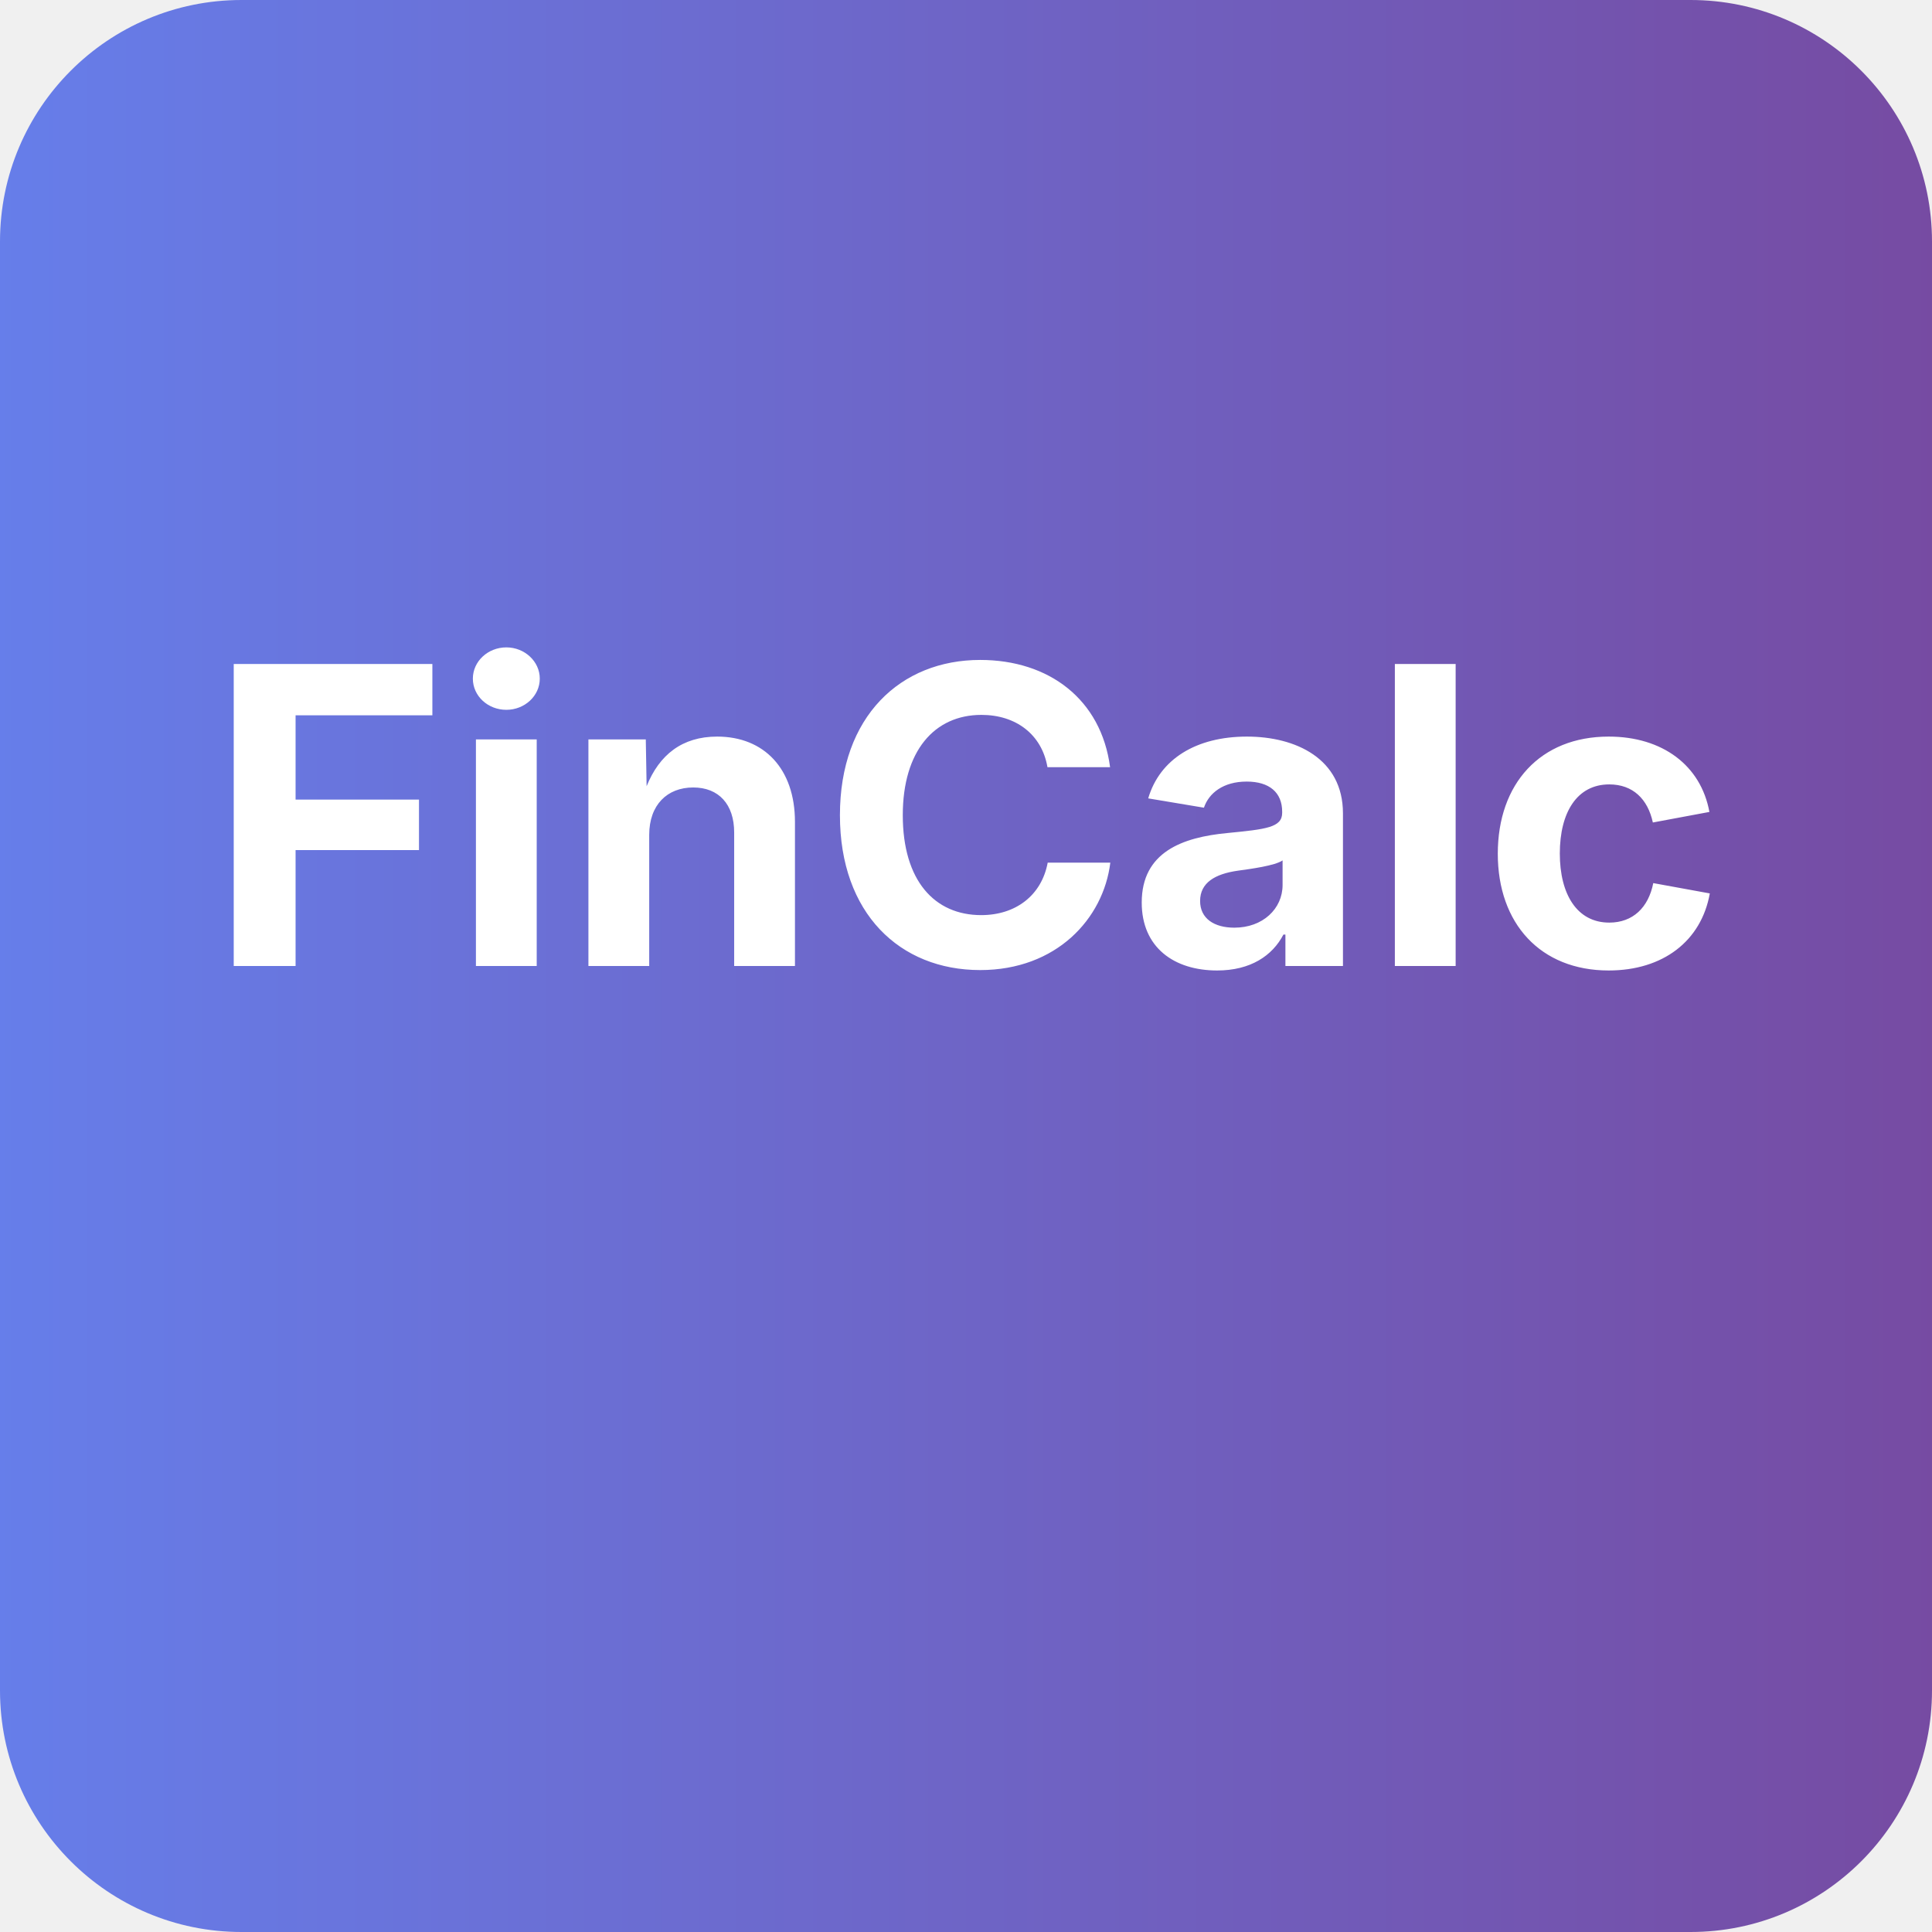
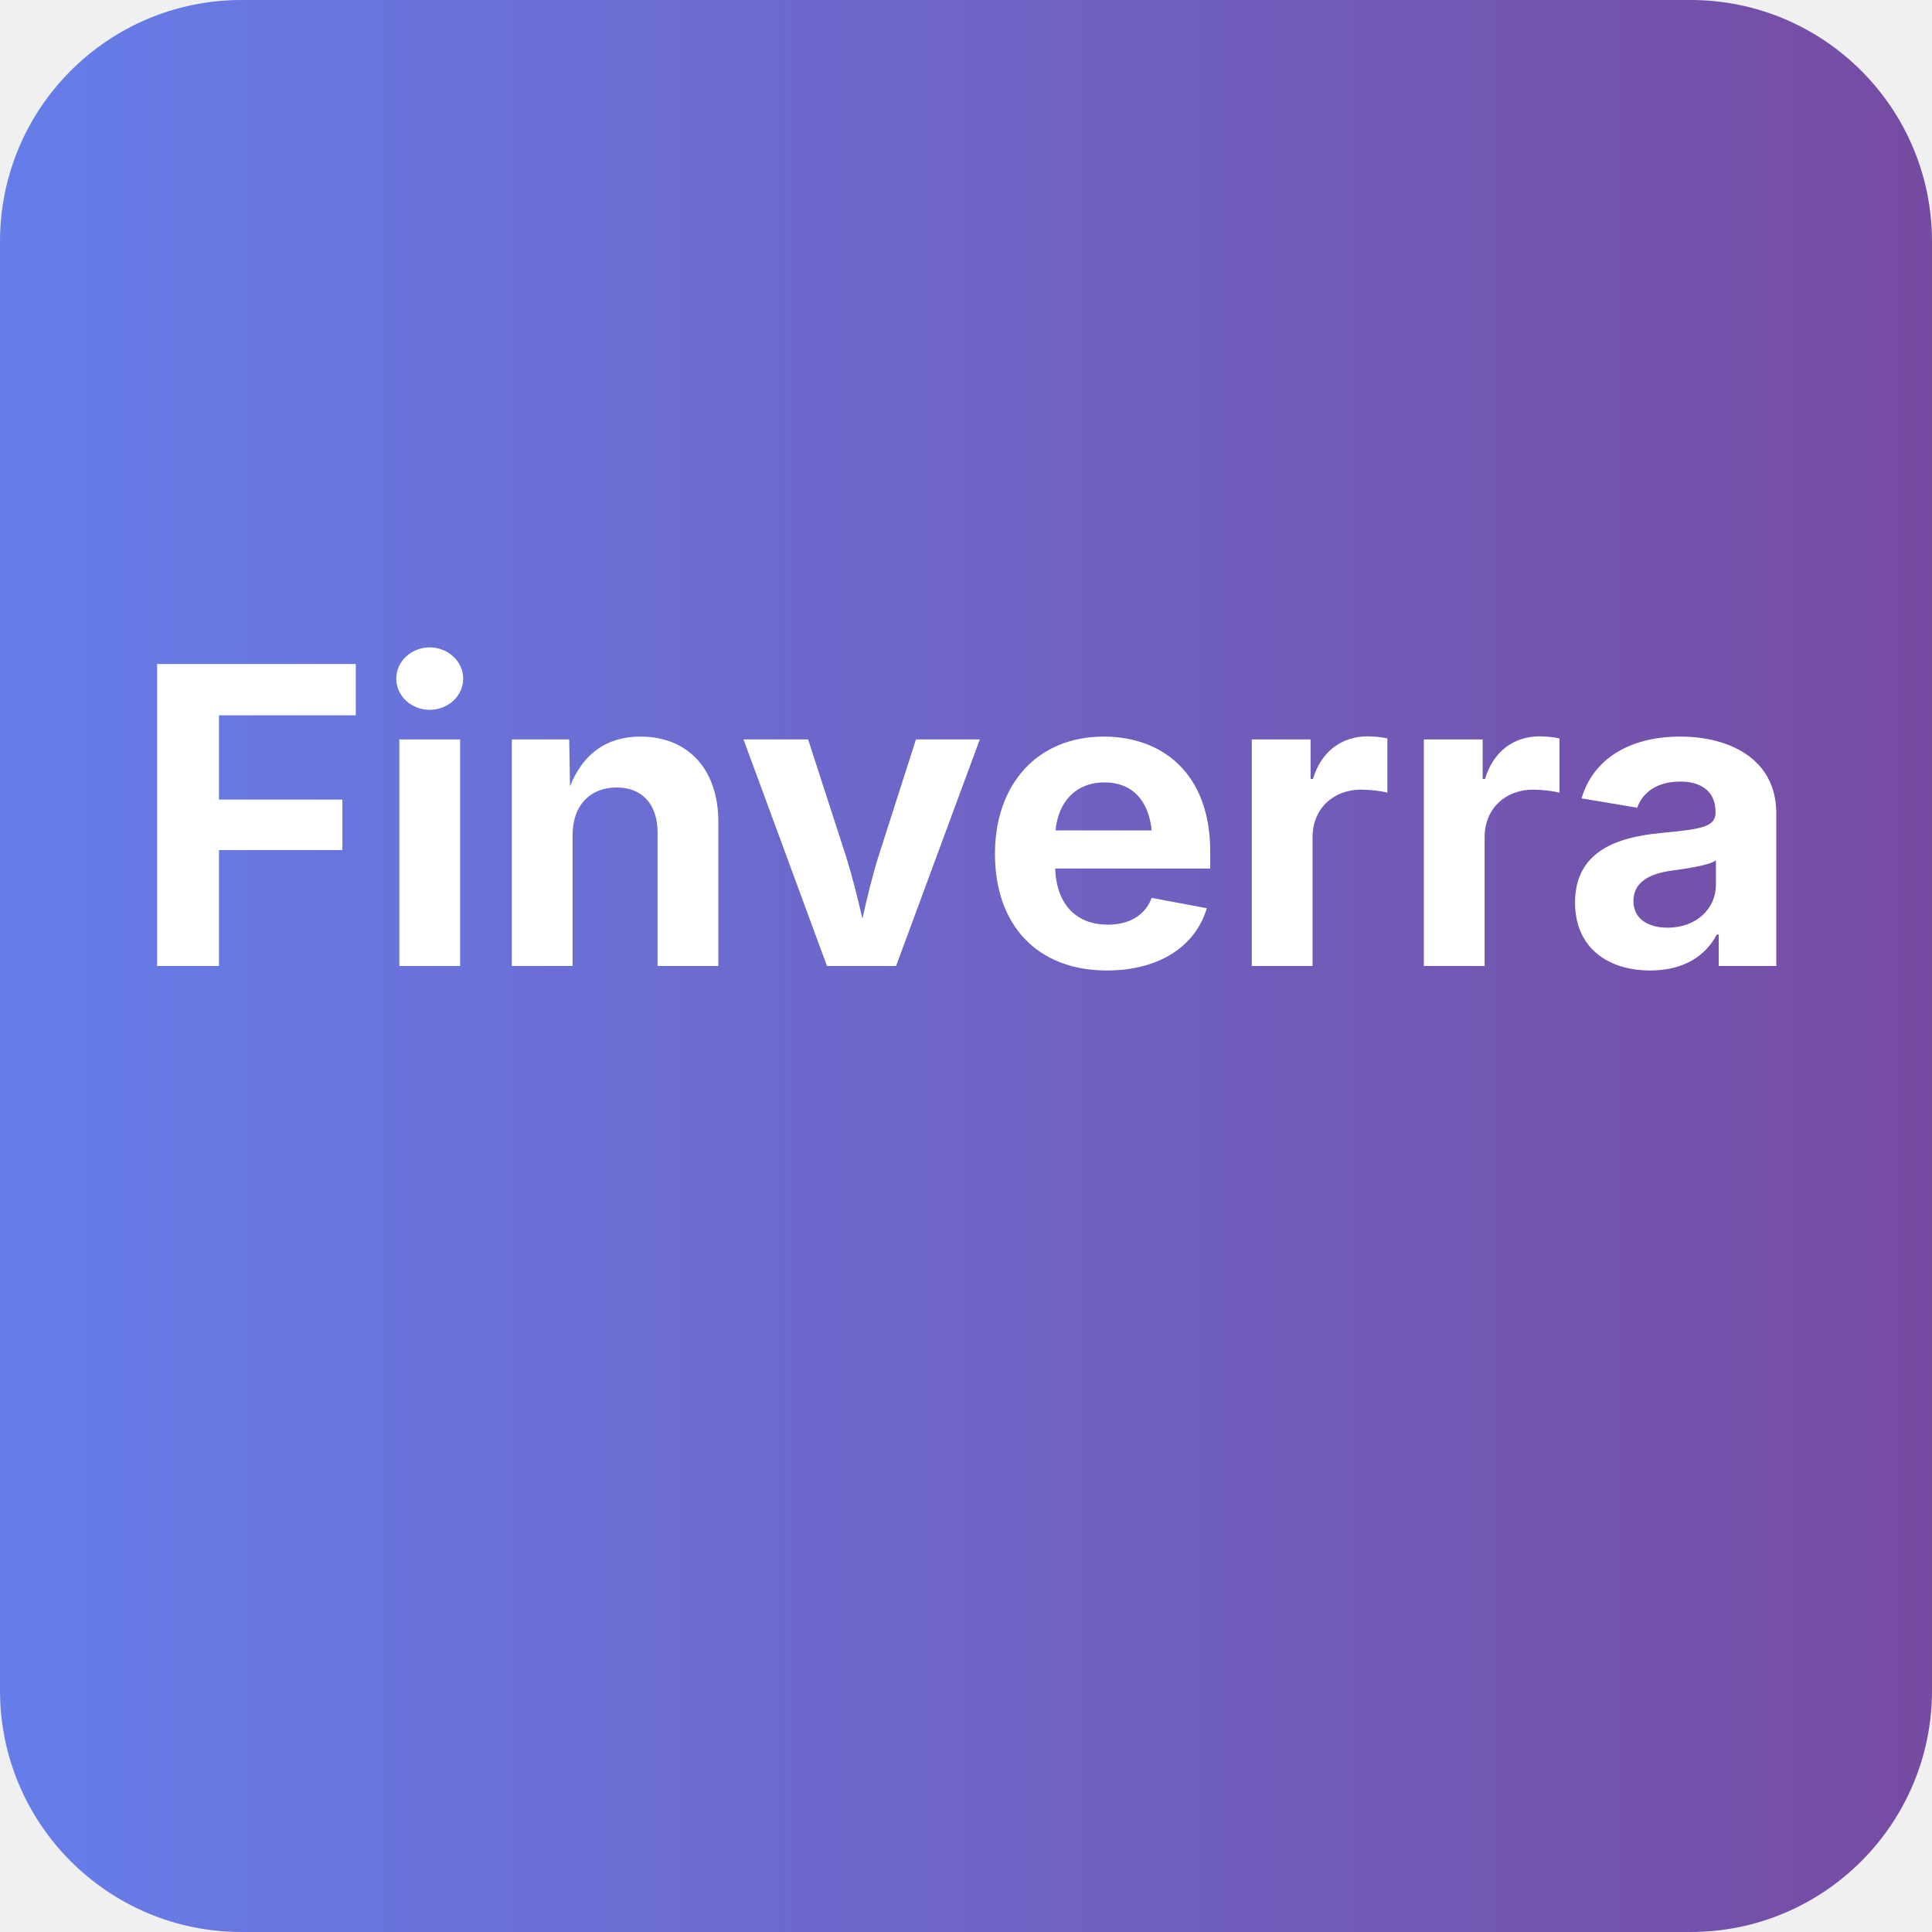
<svg xmlns="http://www.w3.org/2000/svg" width="512" height="512" viewBox="0 0 512 512">
  <defs>
    <linearGradient id="g2" x1="0" x2="1">
      <stop offset="0" stop-color="#667eea" />
      <stop offset="1" stop-color="#764ba2" />
    </linearGradient>
  </defs>
  <rect width="512" height="512" rx="64" fill="url(#g2)" />
-   <text x="50%" y="50%" font-family="Inter, Arial" font-weight="700" font-size="110" fill="#fff" text-anchor="middle">FinCalc</text>
+   <text x="50%" y="50%" font-family="Inter, Arial" font-weight="700" font-size="110" fill="#fff" text-anchor="middle">Finverra</text>
</svg>
